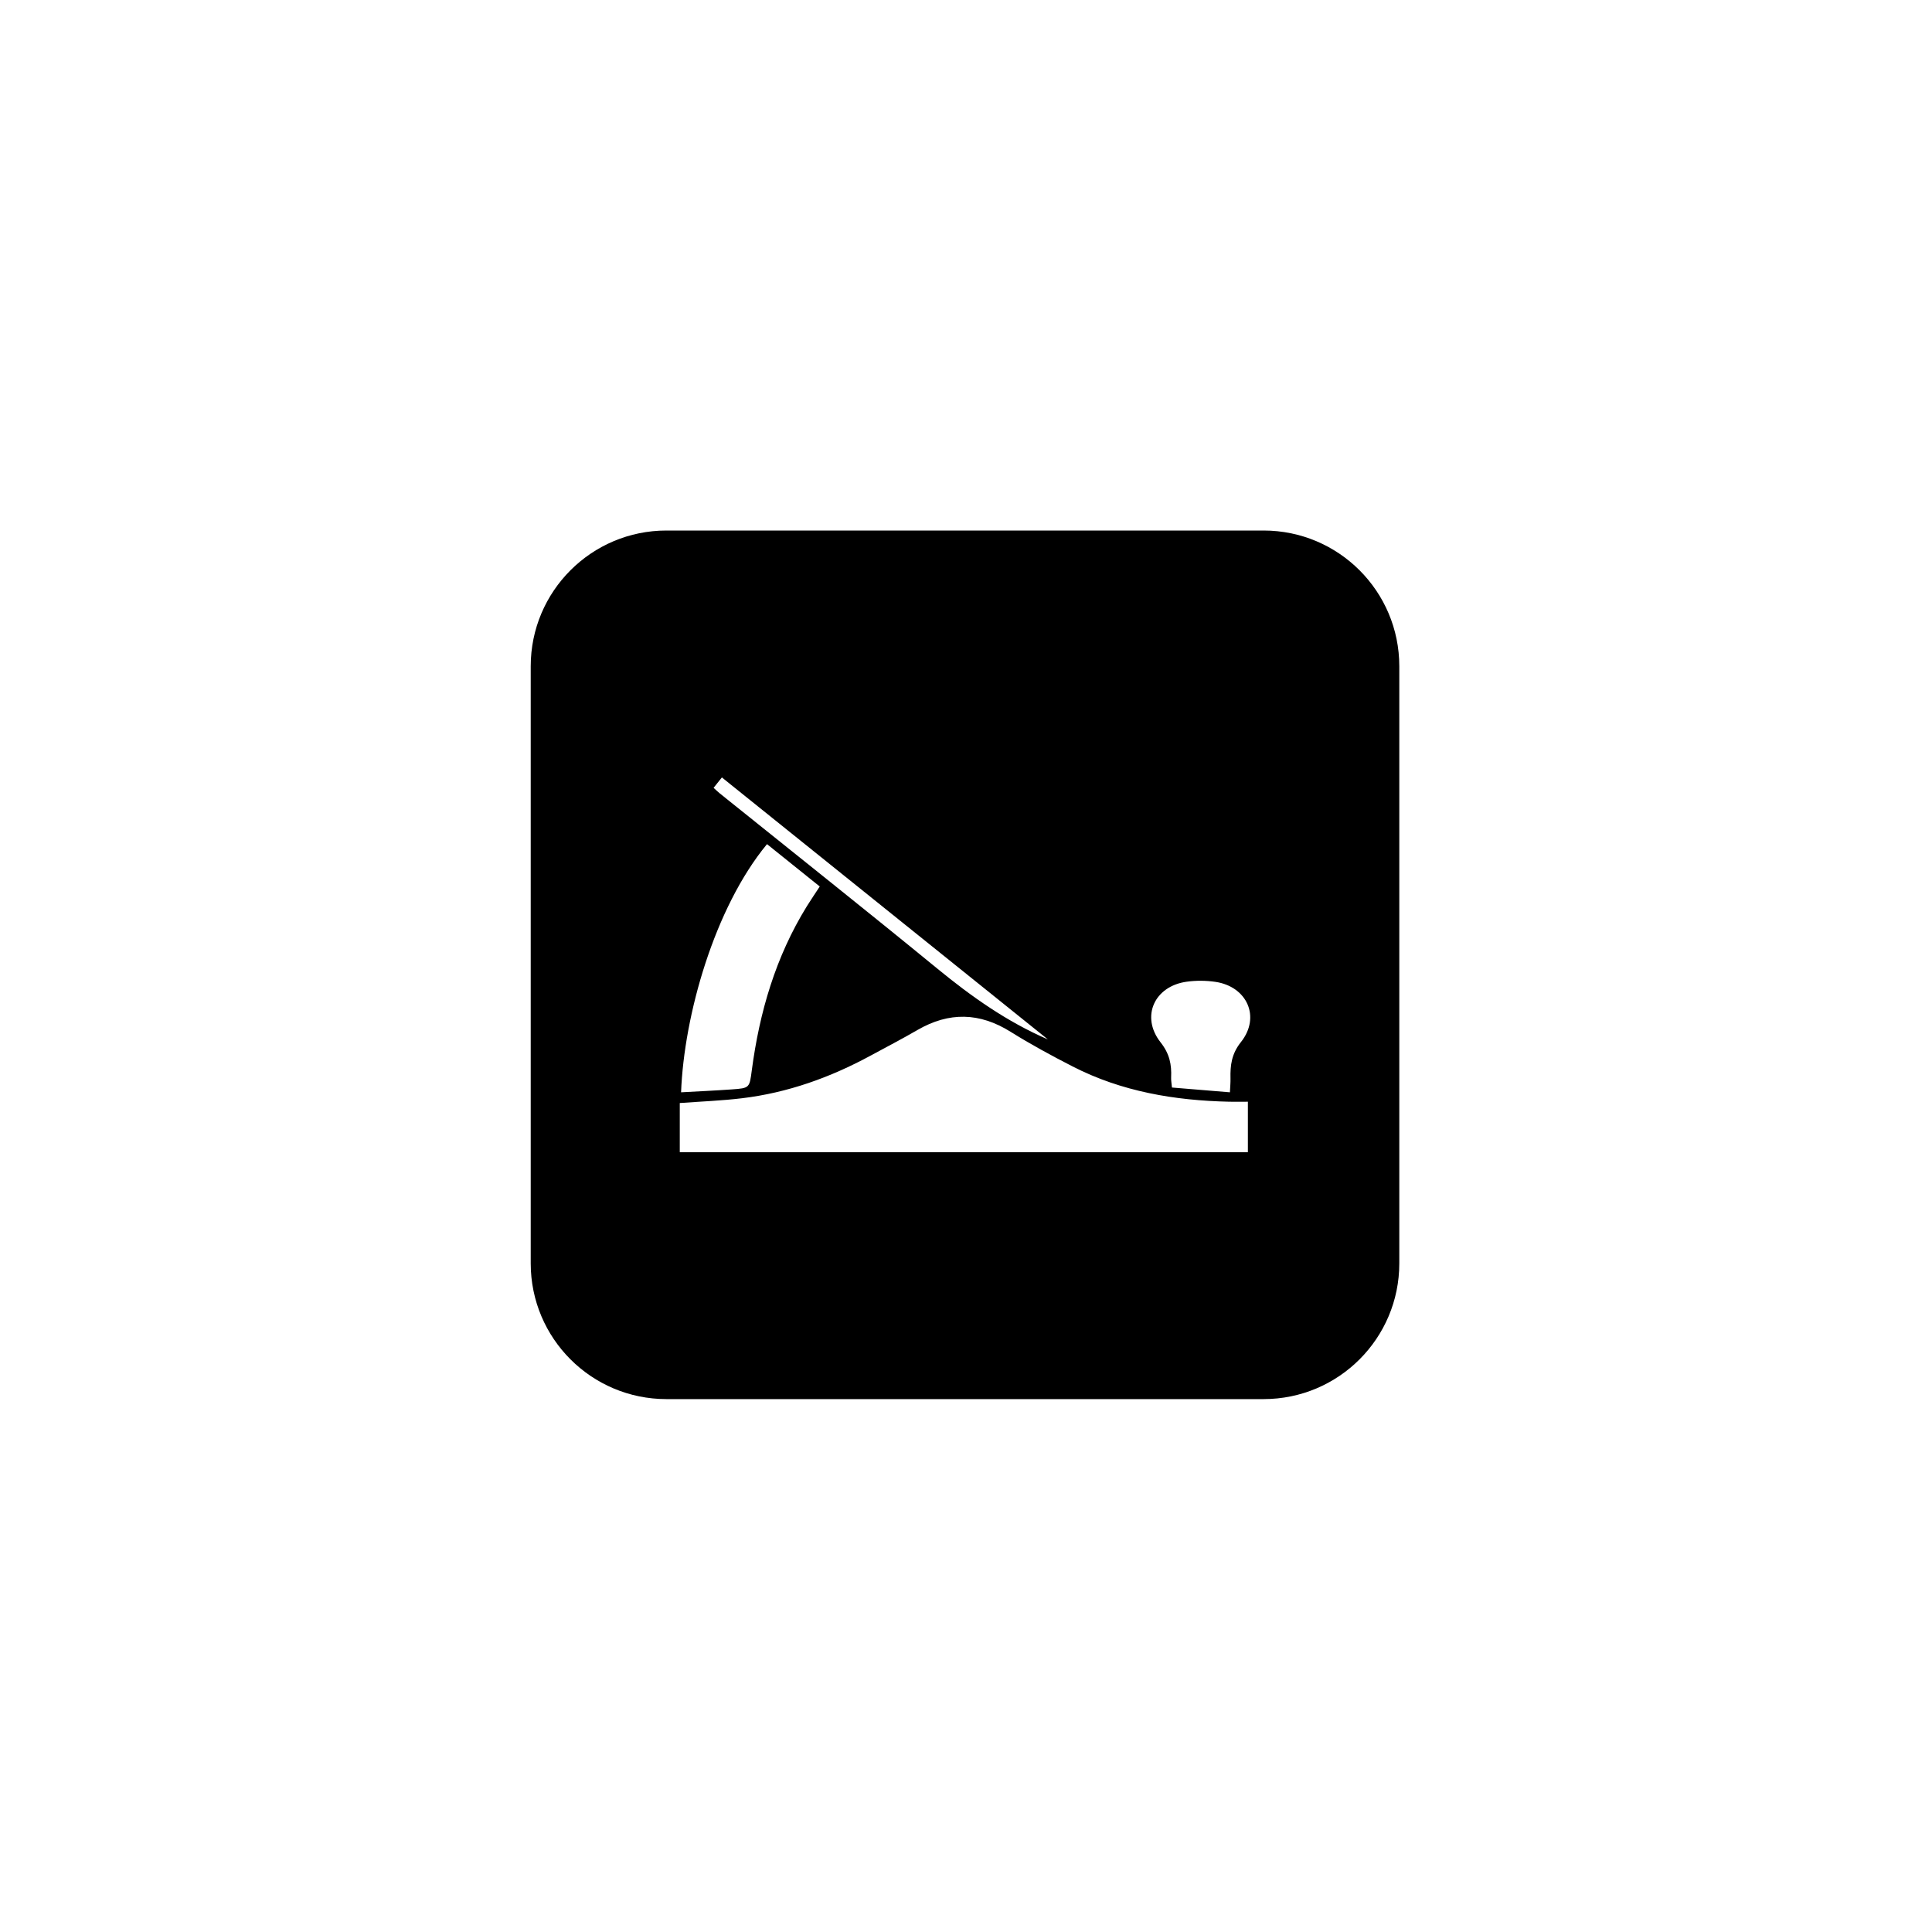
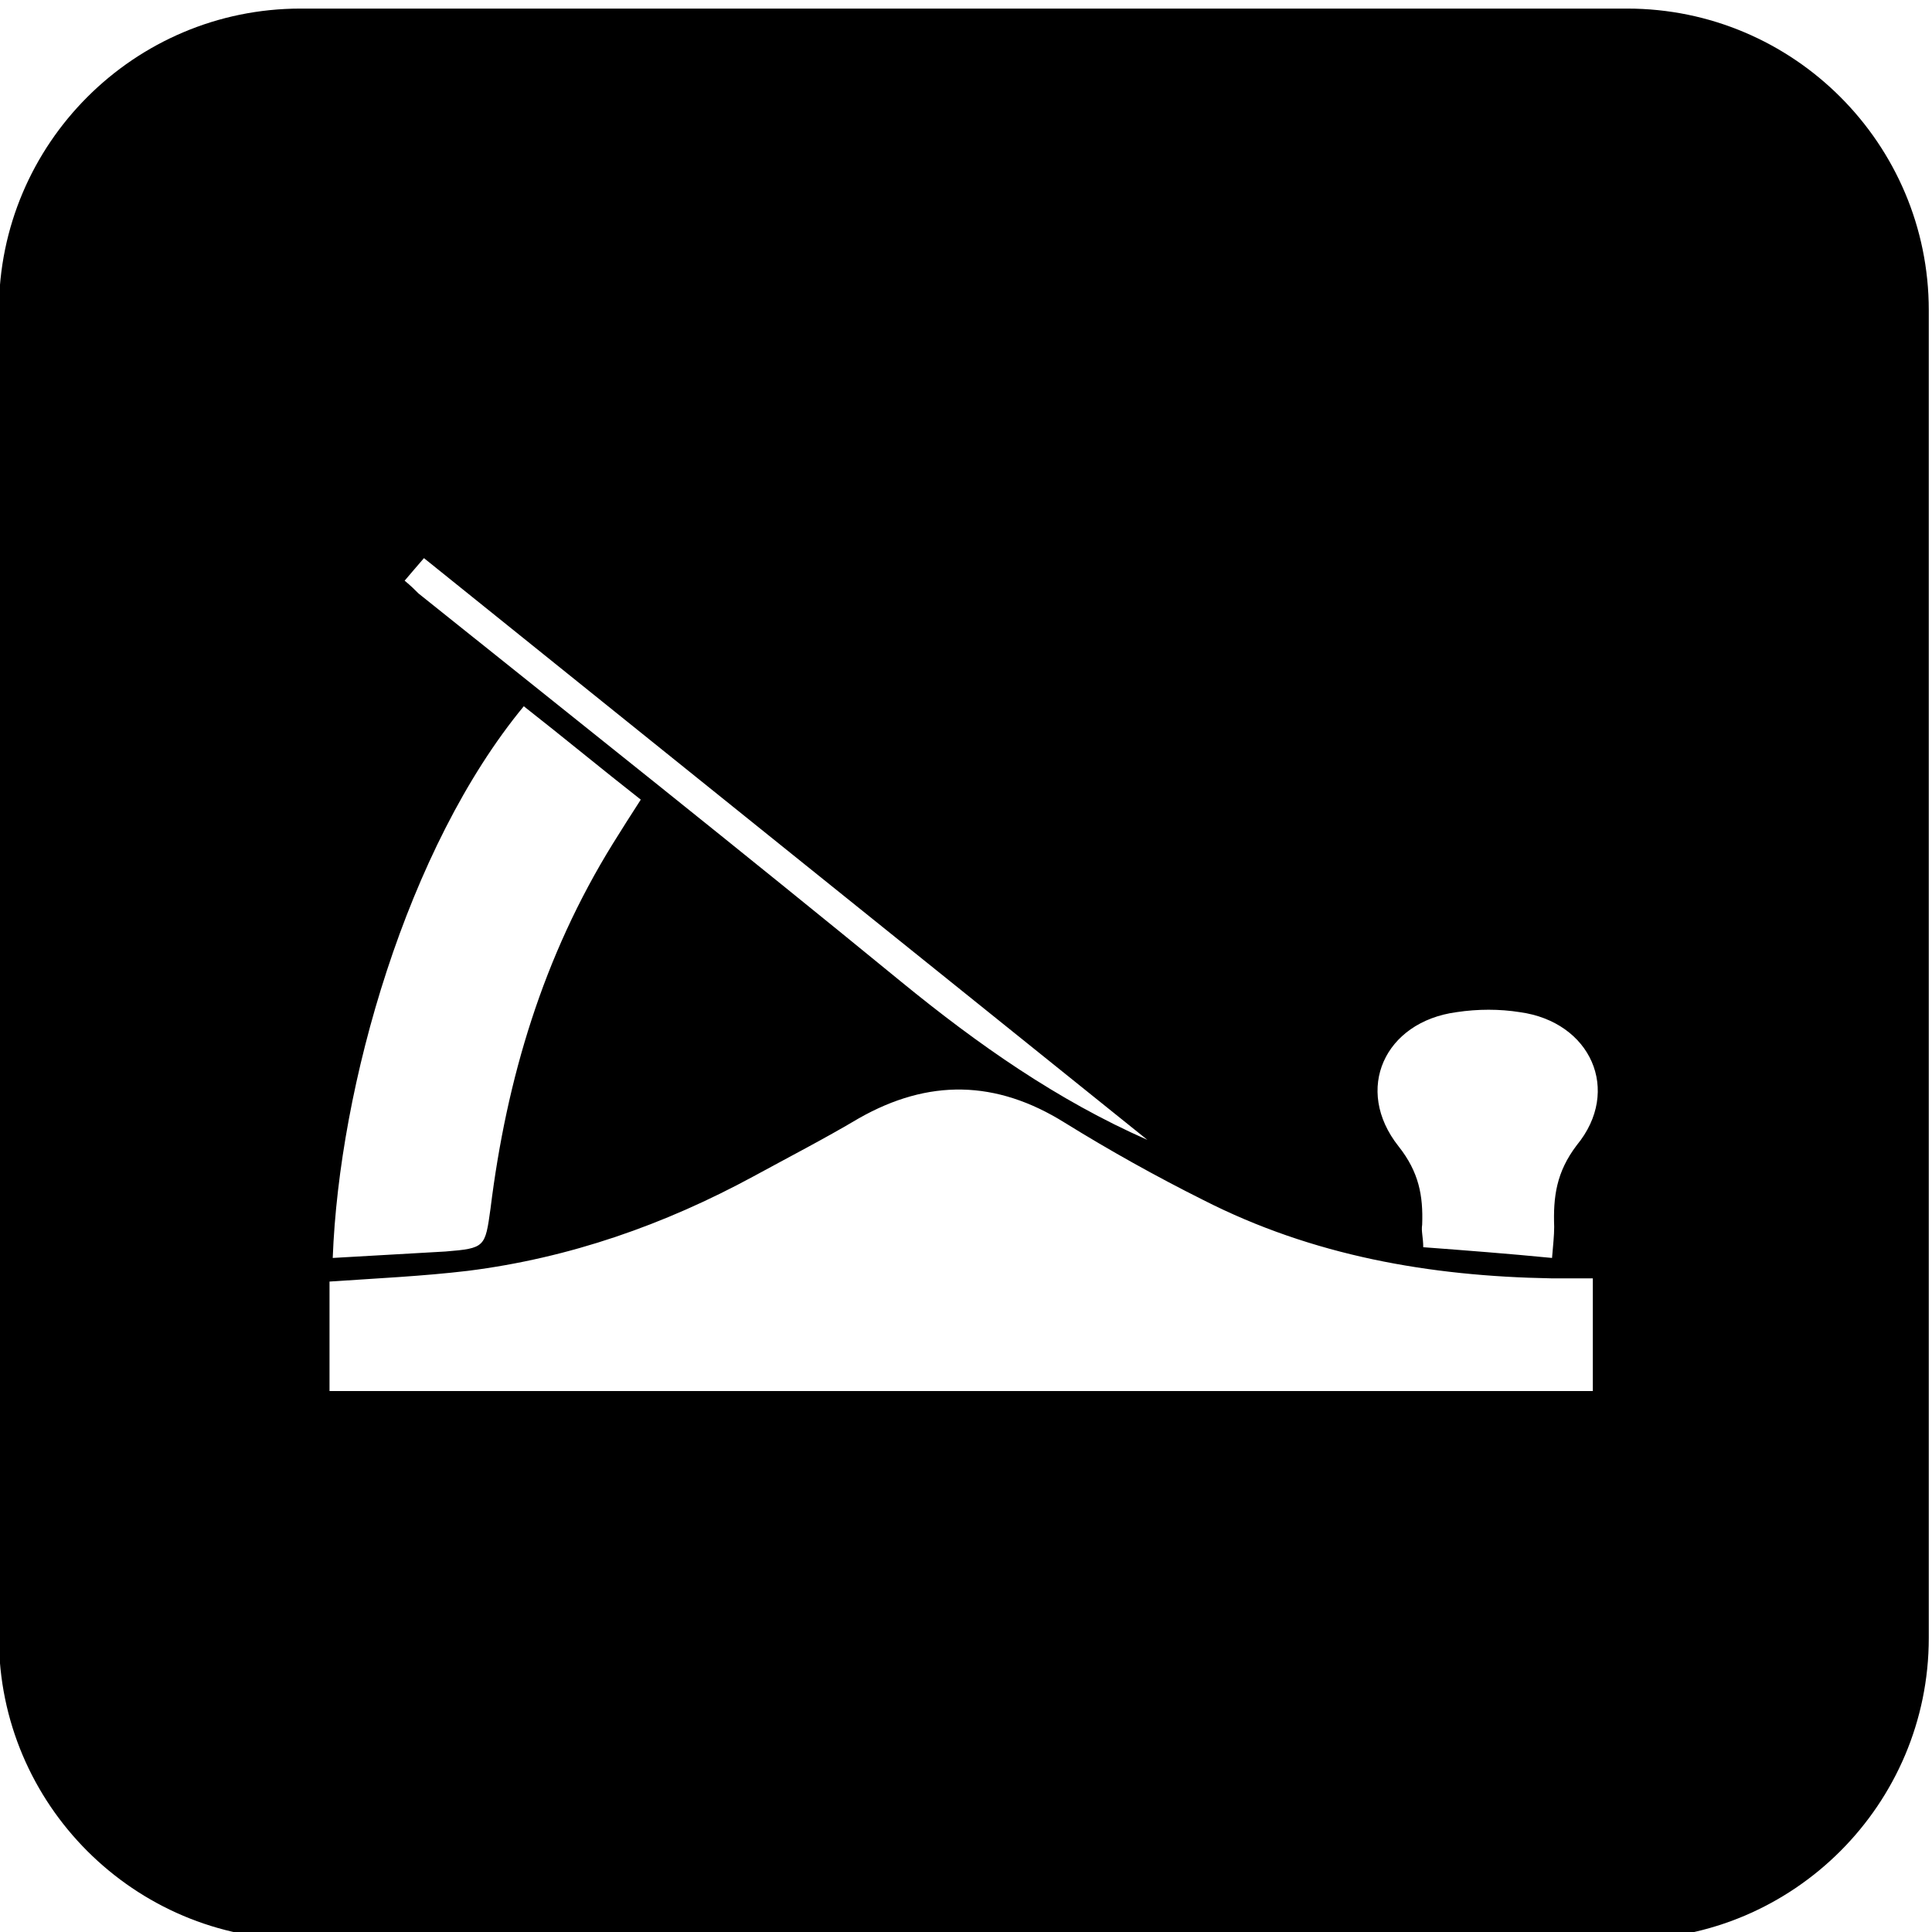
- <svg xmlns="http://www.w3.org/2000/svg" version="1.2" viewBox="0 0 400 400" width="400" height="400">
-   <style>
- 		.s0 { fill: #000000 } 
- 	</style>
-   <g id="Layer 1">
- 	</g>
-   <path id="Forma 5 00000069361234730332121180000007771927667558664591  copy 3" fill-rule="evenodd" class="s0" d="m137.98 109.84h123.63c15.52 0 28.1 12.58 28.1 28.1v123.63c0 15.52-12.58 28.1-28.1 28.1h-123.63c-15.52 0-28.1-12.58-28.1-28.1v-123.63c0-15.52 12.58-28.1 28.1-28.1zm116.56 118.26c-11.31-0.25-22.28-2.08-32.46-7.3-4.37-2.24-8.69-4.58-12.85-7.18-6.42-4.02-12.74-4.15-19.26-0.38-3.21 1.86-6.5 3.57-9.75 5.33-8.34 4.52-17.14 7.67-26.58 8.81-4.24 0.51-8.53 0.67-12.9 0.99 0 3.42 0 6.75 0 10.18 39.26 0 78.4 0 117.62 0 0-3.49 0-6.75 0-10.45-1.44 0-2.63 0.02-3.82 0zm-113.53-1.95c3.52-0.2 7.01-0.35 10.49-0.6 3.71-0.26 3.67-0.31 4.15-3.94 1.59-12.07 4.95-23.54 11.4-33.98 0.85-1.37 1.76-2.69 2.67-4.09-3.71-2.98-7.25-5.82-10.92-8.77-10.89 13.18-17.19 35.47-17.79 51.38zm113.75-2.87c-0.06-2.74 0.21-5.08 2.17-7.54 4.12-5.18 1.26-11.5-5.31-12.46-1.94-0.28-3.97-0.3-5.91-0.03-6.72 0.91-9.6 7.25-5.42 12.56 1.86 2.35 2.3 4.59 2.18 7.27-0.03 0.59 0.09 1.18 0.17 2.08 3.96 0.33 7.87 0.65 12 0.99 0.06-1.19 0.14-2.03 0.12-2.87zm-105.3-62.32c-0.66 0.82-1.17 1.46-1.72 2.15 0.52 0.47 0.88 0.83 1.28 1.15 15.02 12.08 30.12 24.05 45.03 36.27 7.06 5.79 14.43 11.01 22.9 14.67-22.45-18.04-44.9-36.08-67.49-54.24z" />
+ <svg xmlns="http://www.w3.org/2000/svg" version="1.2" viewBox="0 0 180 180" width="180" height="180">
+   <style />
+   <path fill-rule="evenodd" d="m28 0.8h123.6c15.5 0 28.1 12.6 28.1 28.1v123.7c0 15.5-12.6 28.1-28.1 28.1h-123.6c-15.5 0-28.1-12.6-28.1-28.1v-123.7c0-15.5 12.6-28.1 28.1-28.1zm116.5 118.3c-11.3-0.2-22.2-2.1-32.4-7.3-4.4-2.2-8.7-4.6-12.9-7.2-6.4-4-12.7-4.1-19.2-0.4-3.2 1.9-6.5 3.6-9.8 5.4-8.3 4.5-17.1 7.6-26.6 8.8-4.2 0.5-8.5 0.7-12.9 1 0 3.4 0 6.7 0 10.2 39.3 0 78.4 0 117.7 0 0-3.5 0-6.8 0-10.5-1.5 0-2.7 0-3.9 0zm-113.5-1.9c3.5-0.2 7-0.4 10.5-0.6 3.7-0.3 3.7-0.4 4.2-4 1.5-12.1 4.9-23.5 11.4-34 0.8-1.3 1.7-2.7 2.6-4.1-3.7-2.9-7.2-5.8-10.9-8.7-10.9 13.2-17.2 35.4-17.8 51.4zm113.8-2.9c-0.1-2.8 0.2-5.1 2.1-7.6 4.2-5.1 1.3-11.5-5.3-12.4-1.9-0.3-3.9-0.3-5.9 0-6.7 0.9-9.6 7.2-5.4 12.5 1.9 2.4 2.3 4.6 2.2 7.3-0.1 0.6 0.1 1.2 0.1 2.1 4 0.3 7.9 0.6 12 1 0.1-1.2 0.2-2.1 0.2-2.9zm-105.3-62.3c-0.7 0.8-1.2 1.4-1.8 2.1 0.6 0.5 0.9 0.8 1.3 1.2 15 12 30.1 24 45 36.2 7.1 5.8 14.5 11 22.9 14.7-22.4-18-44.9-36.1-67.4-54.2z" />
</svg>
